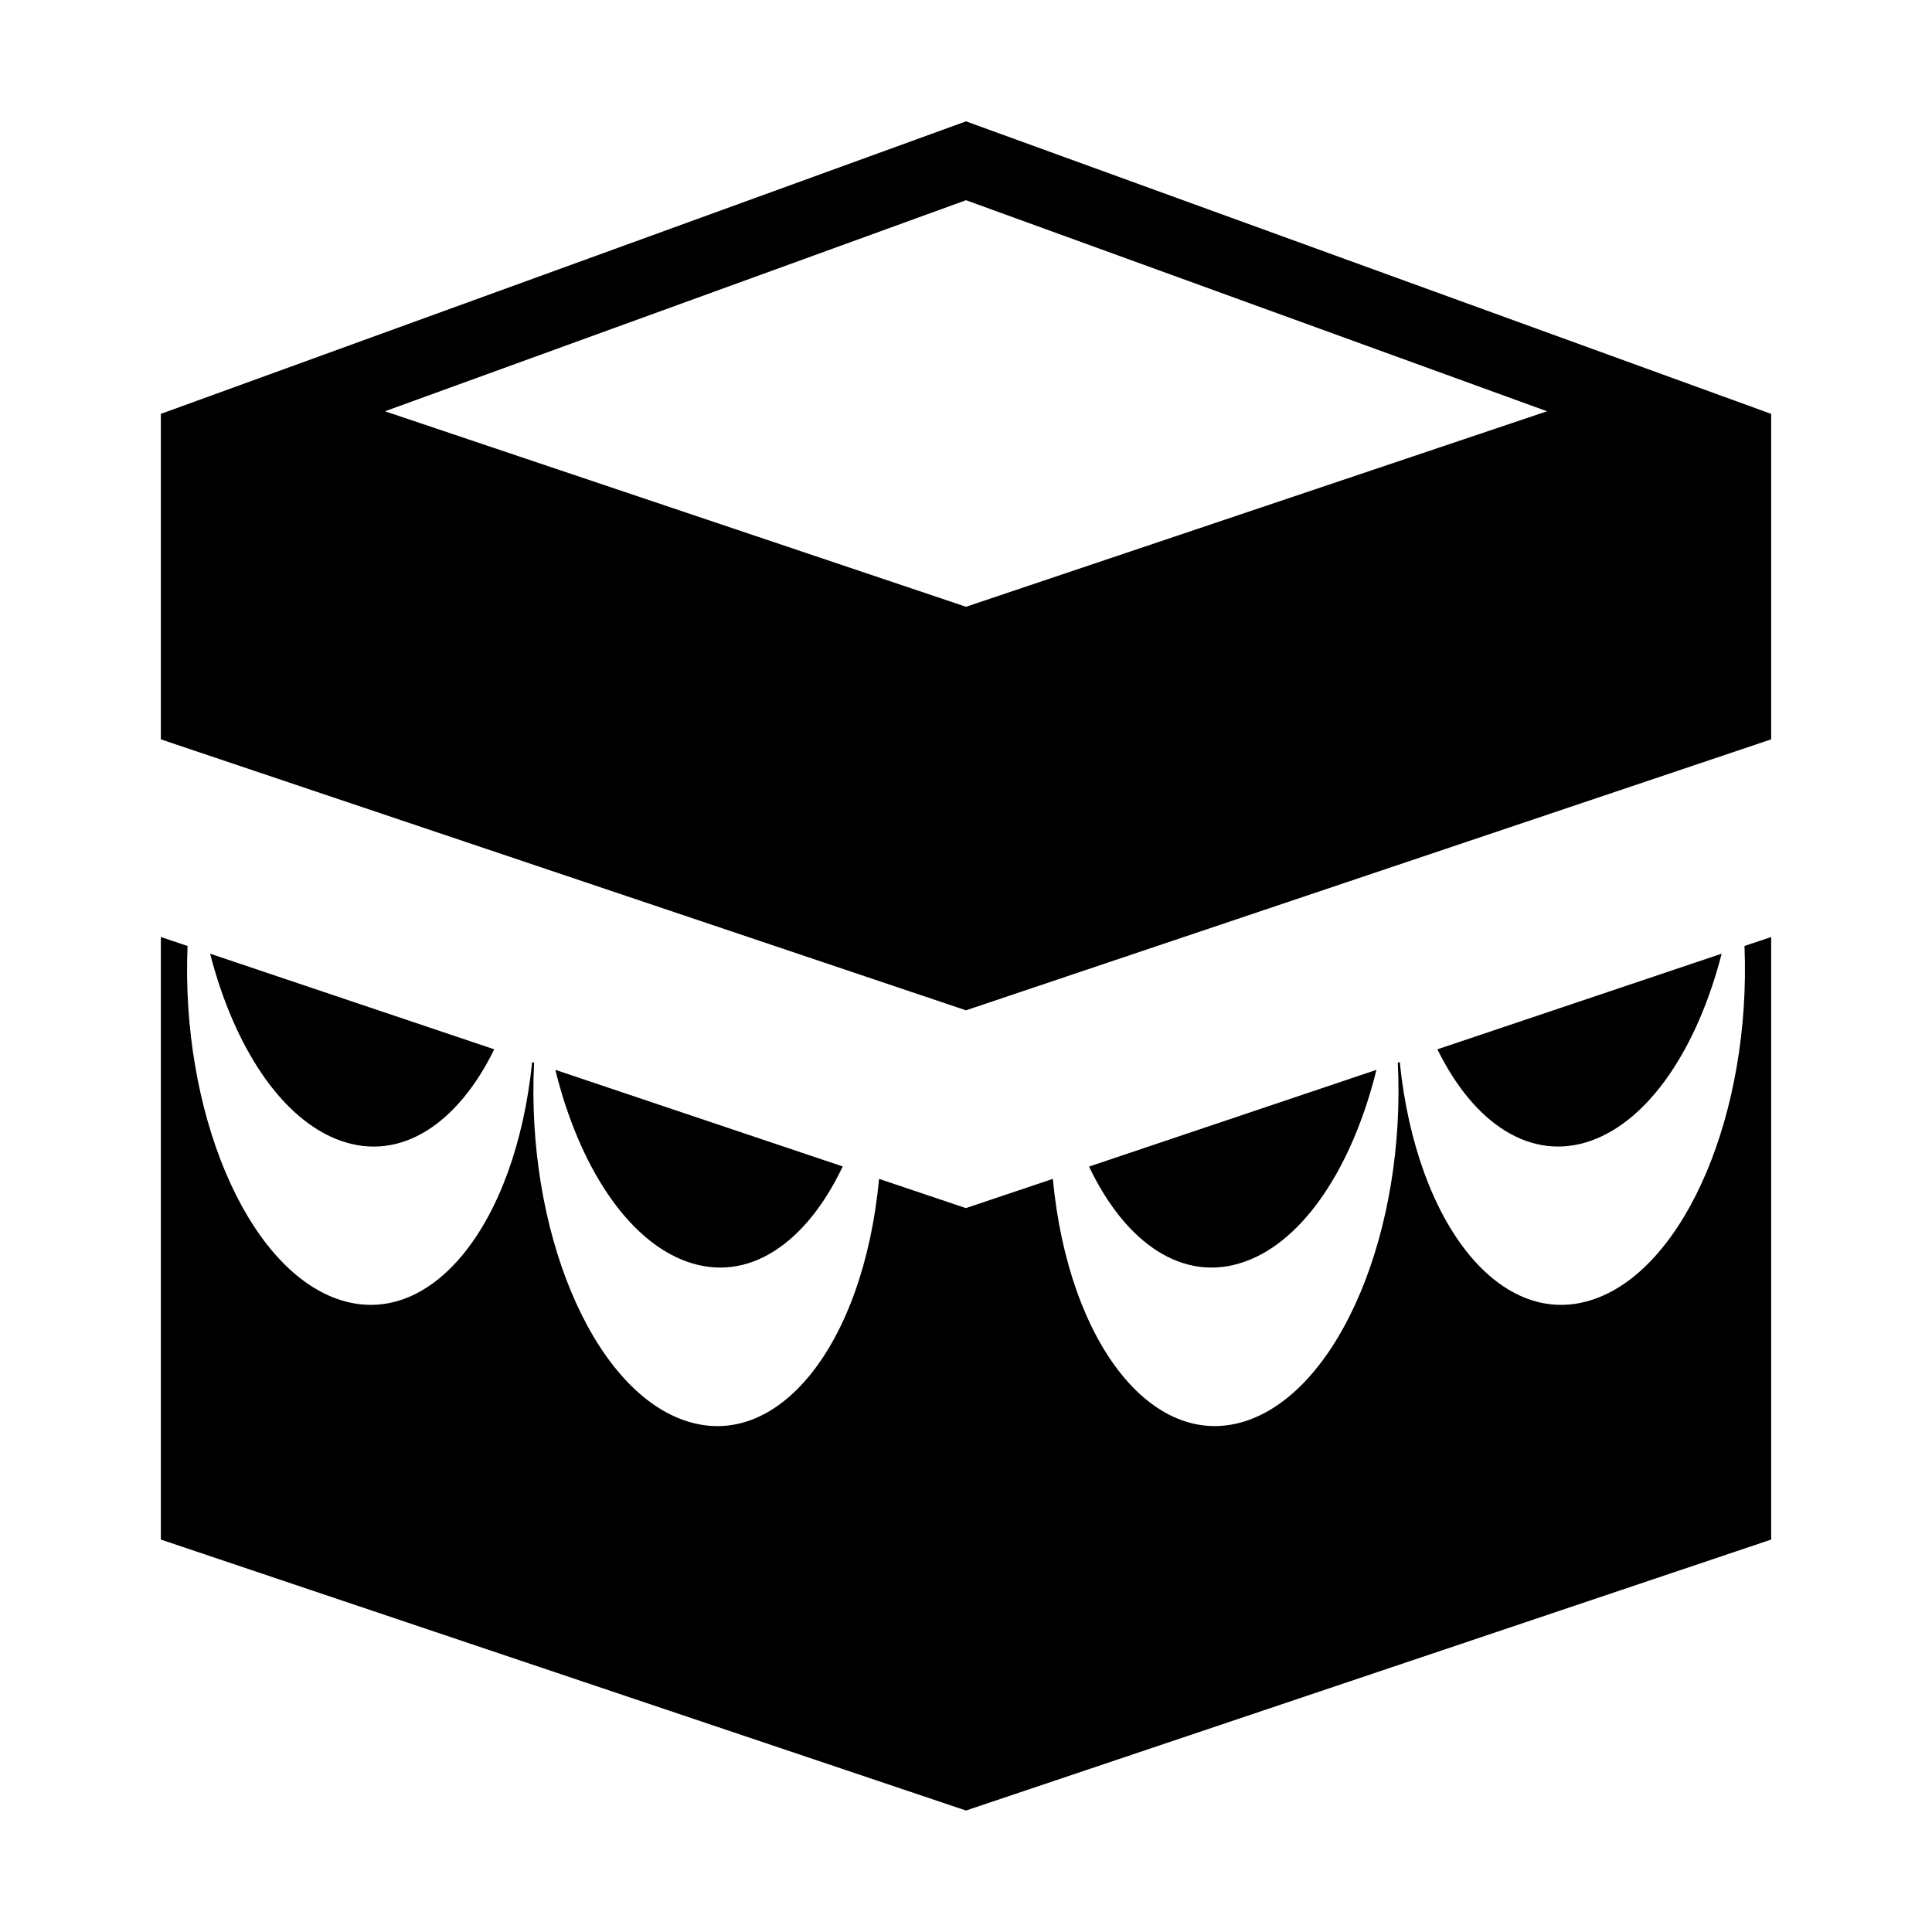
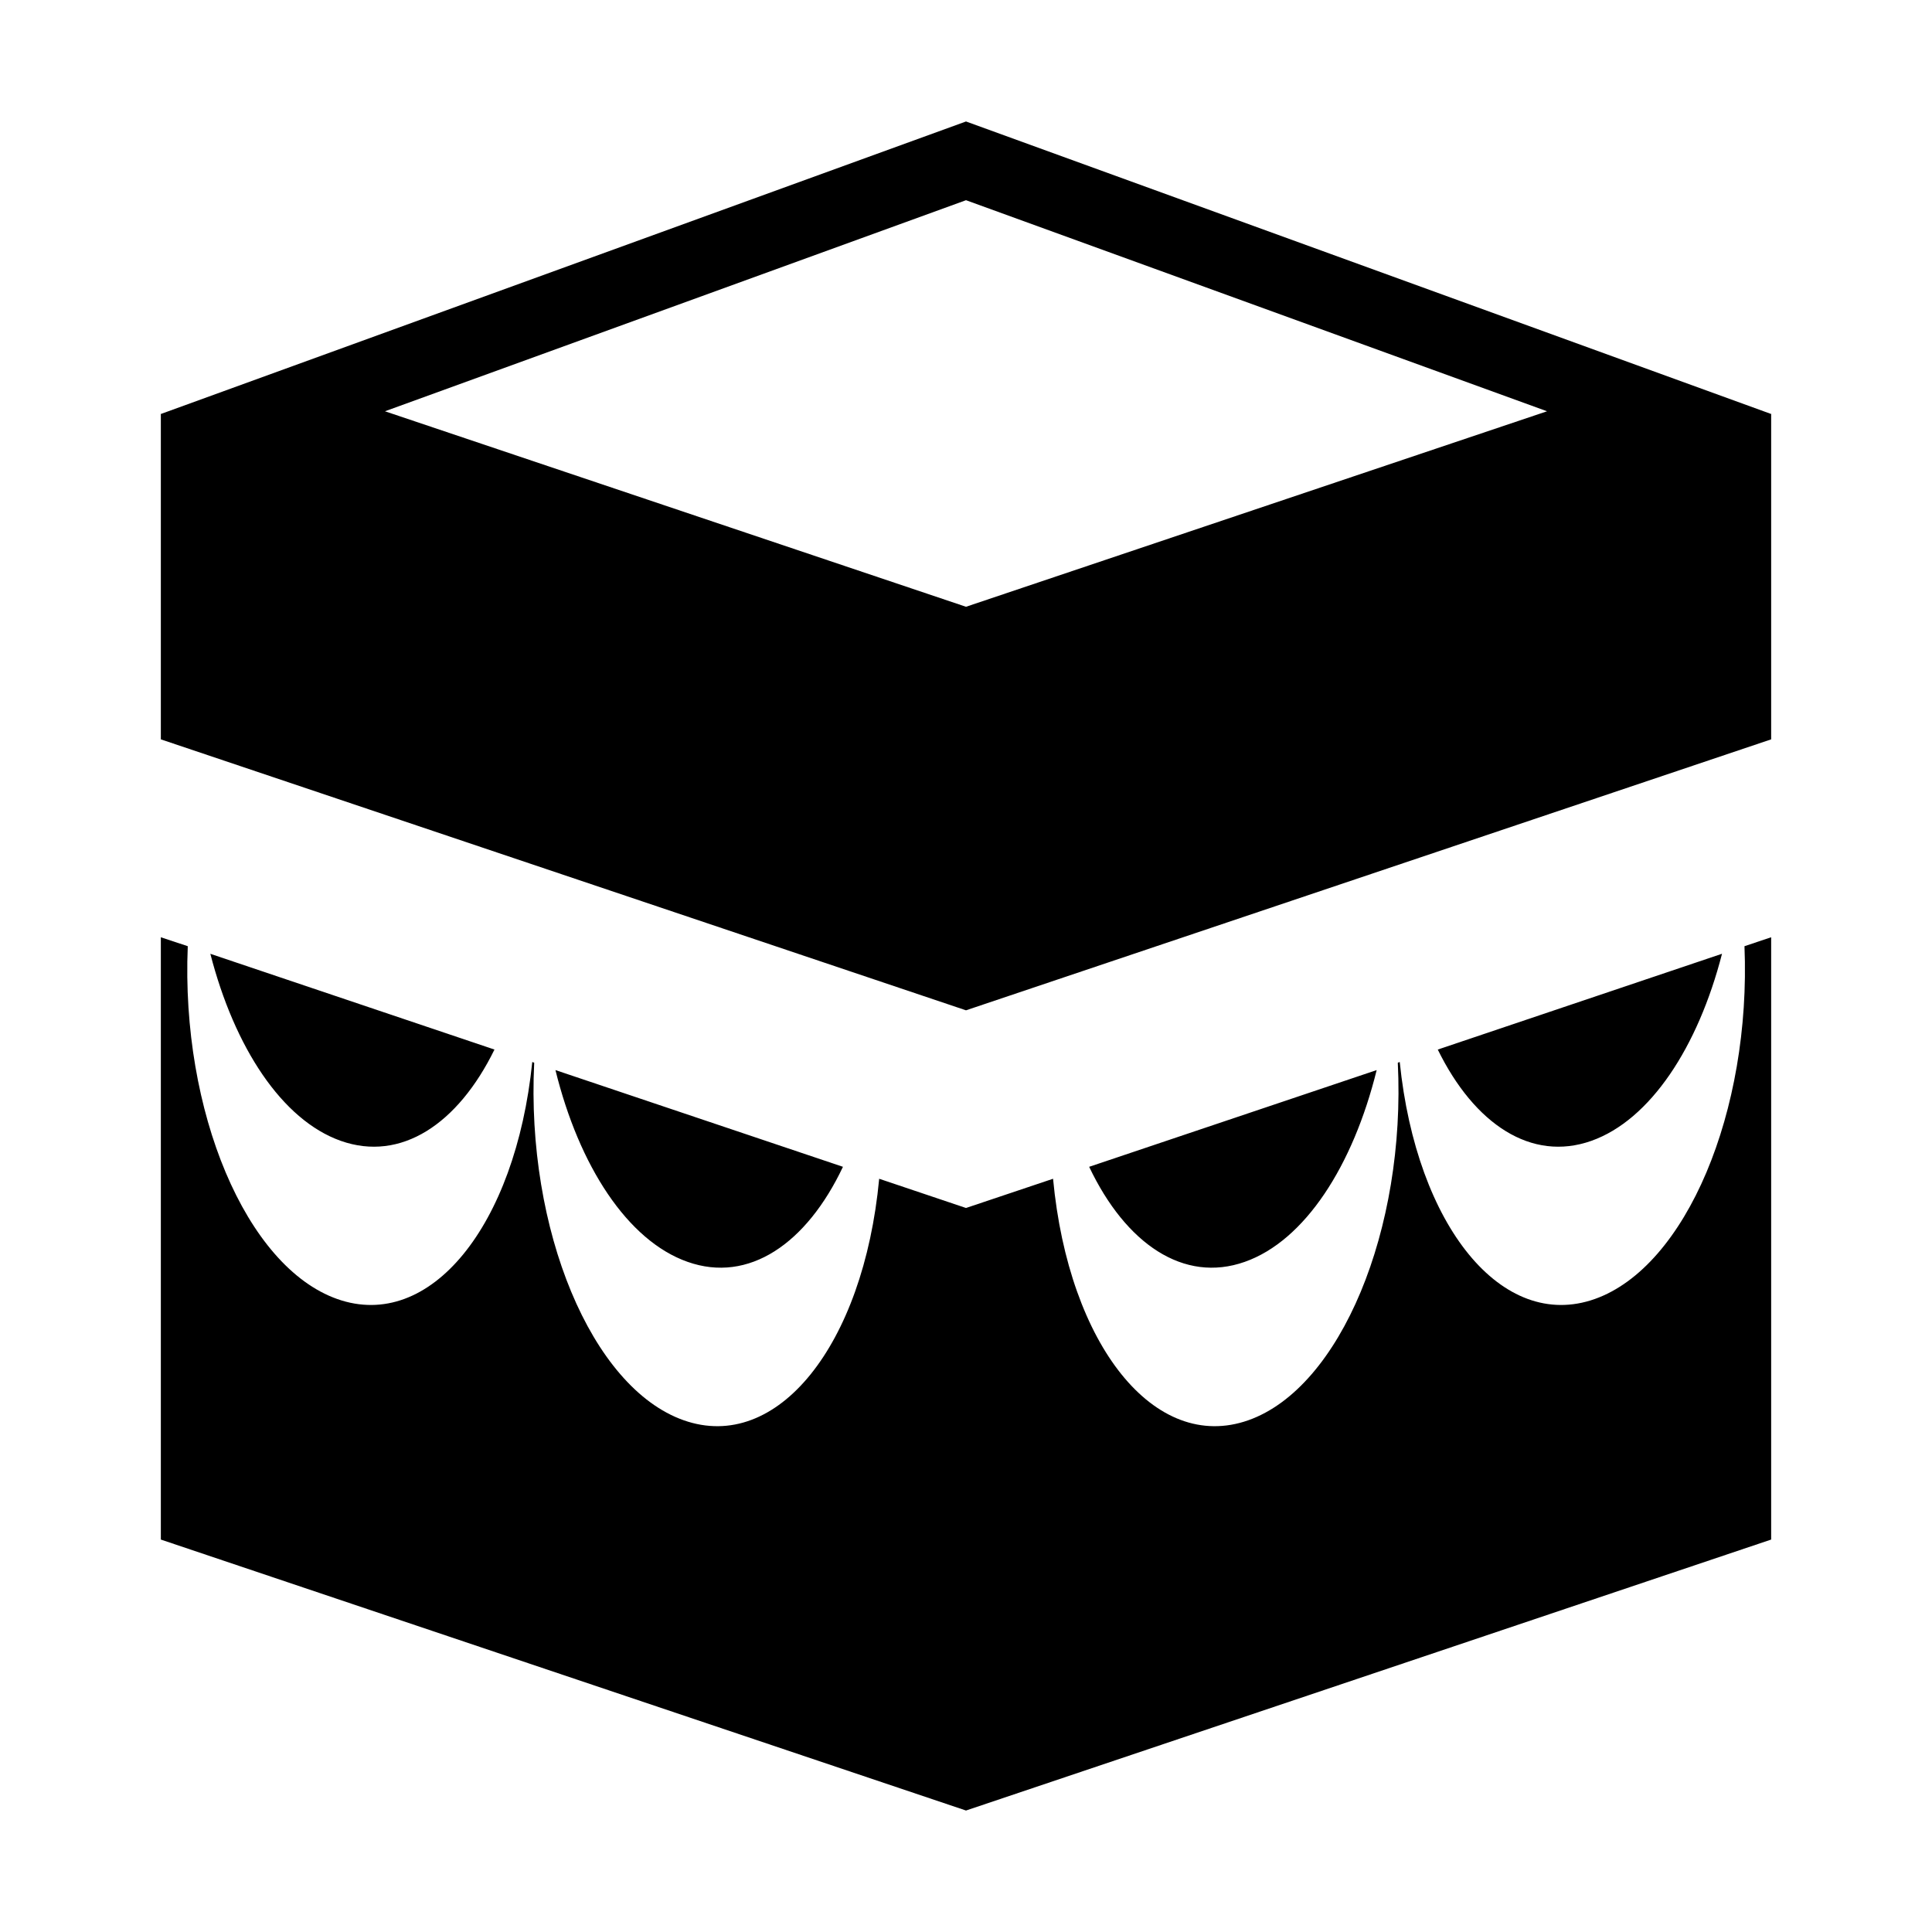
<svg xmlns="http://www.w3.org/2000/svg" version="1.1" viewBox="0 0 16 16">
-   <path fill="currentColor" d="m8 1.005-6.672 2.424.004.001v2.693l6.668 2.244 6.668-2.244v-2.693l.004-.001zm8.48e-5.653 4.812 1.748-4.812 1.619-4.812-1.619zm-6.668 6.102v4.99l6.668 2.244 6.668-2.244v-4.99l-.221.074c.056 1.367-.482 2.655-1.24 2.923-.767.271-1.476-.602-1.615-1.962l-.016.006c.068 1.381-.473 2.689-1.238 2.96-.774.273-1.488-.618-1.619-1.998l-.72.242-.719-.242c-.13 1.381-.845 2.272-1.618 1.998-.765-.27-1.307-1.579-1.239-2.96l-.016-.006c-.139 1.36-.848 2.233-1.615 1.962-.757-.268-1.295-1.556-1.239-2.923zm.408.138c.199.773.593 1.376 1.081 1.549.498.176.969-.139 1.272-.757zm12.518 0-2.354.792c.303.618.775.932 1.272.757.488-.173.883-.775 1.082-1.549zm-9.659.962c.195.793.596 1.414 1.092 1.589.506.179.985-.15 1.288-.789zm6.8 8.45e-5-2.38.801c.303.638.782.967 1.288.788.497-.175.896-.797 1.092-1.589z" stroke-width=".113" />
+   <style id="current-color-scheme" />
+   <path class="ColorScheme-Text" fill="currentColor" d="m8 1.006-6.672 2.424h.004v2.693l6.668 2.244 6.668-2.244v-2.693h.004l-6.672-2.424zm0 .652 4.812 1.748-4.812 1.619-4.812-1.619 4.812-1.748zm-6.668 6.104v4.988l6.668 2.244 6.668-2.244v-4.988l-.221.074c.056 1.367-.483 2.654-1.24 2.922-.767.271-1.476-.603-1.615-1.963l-.016.006c.068 1.381-.474 2.691-1.238 2.961-.774.273-1.487-.619-1.617-2l-.721.242-.719-.242c-.13 1.381-.846 2.273-1.619 2-.765-.27-1.306-1.58-1.238-2.961l-.016-.006c-.139 1.36-.848 2.234-1.615 1.963-.757-.268-1.295-1.555-1.238-2.922l-.223-.074zm.41.137c.199.773.592 1.376 1.08 1.549.498.176.97-.138 1.273-.756l-2.353-.793zm12.518 0-2.353.793c.303.618.775.932 1.272.756.488-.173.883-.776 1.082-1.549zm-9.66.963c.195.793.597 1.413 1.094 1.588.506.179.985-.149 1.287-.787l-2.381-.801zm6.801 0-2.381.801c.303.638.783.966 1.289.787.497-.175.896-.795 1.092-1.588z" />
</svg>
